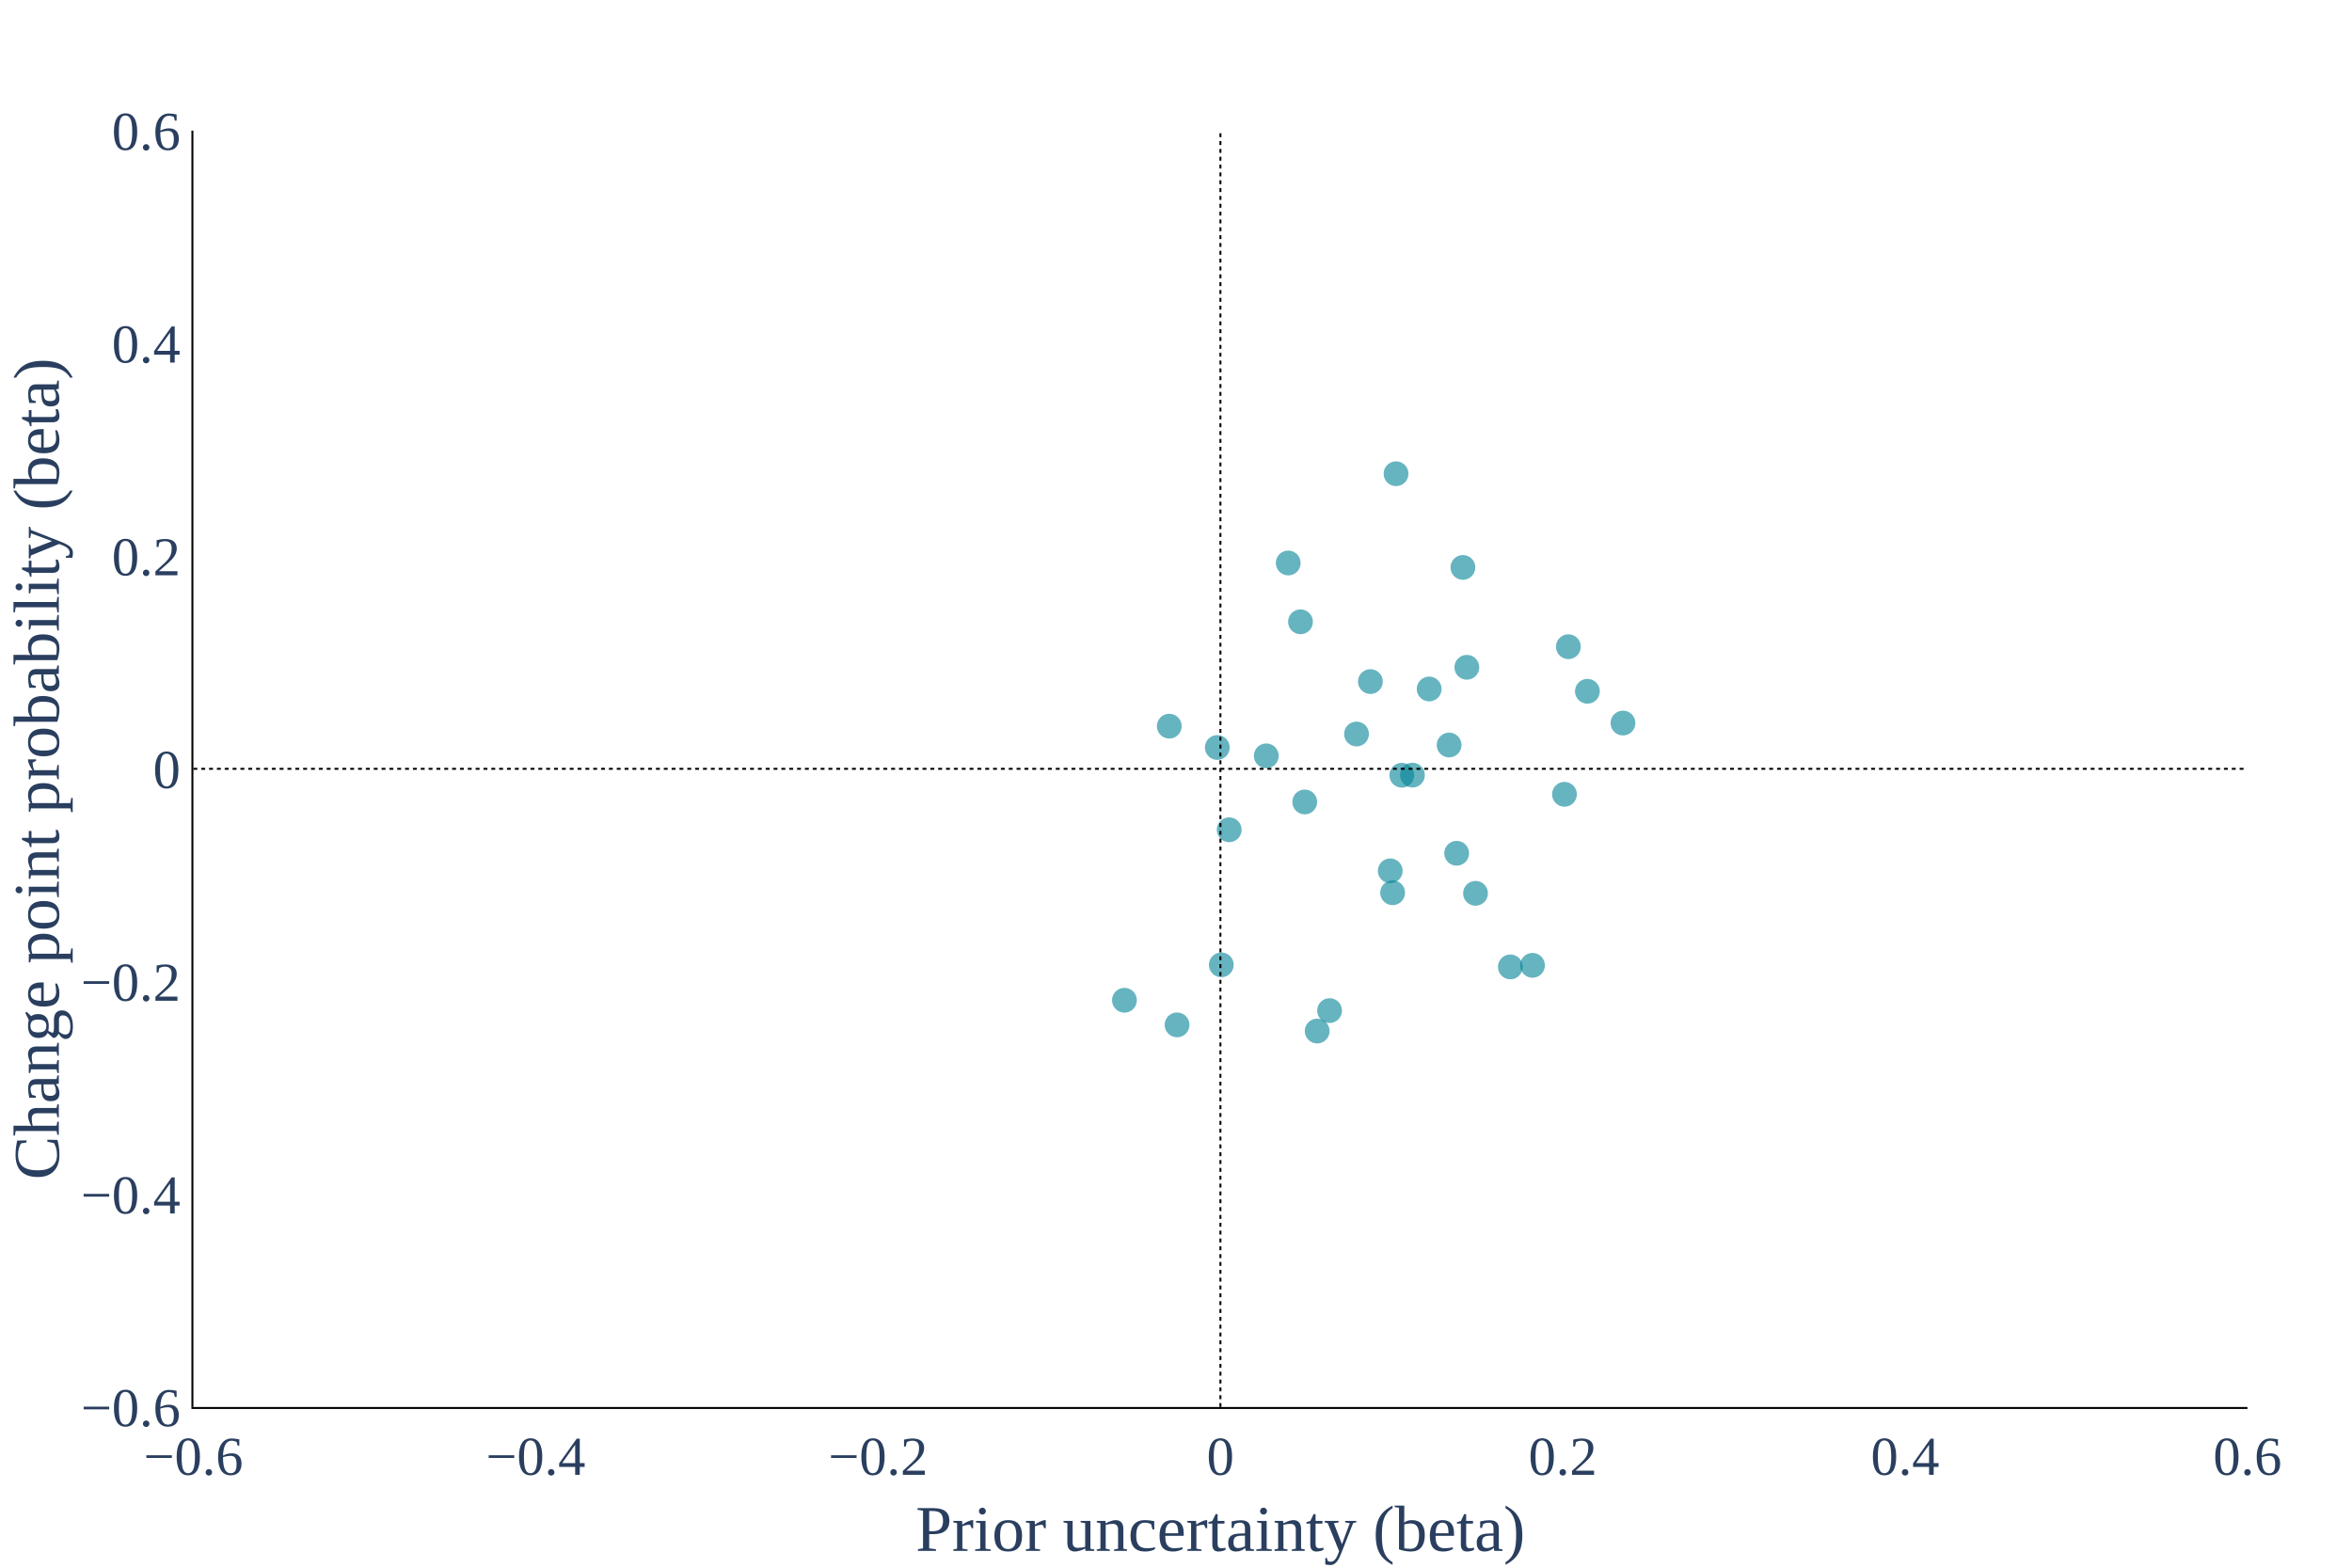
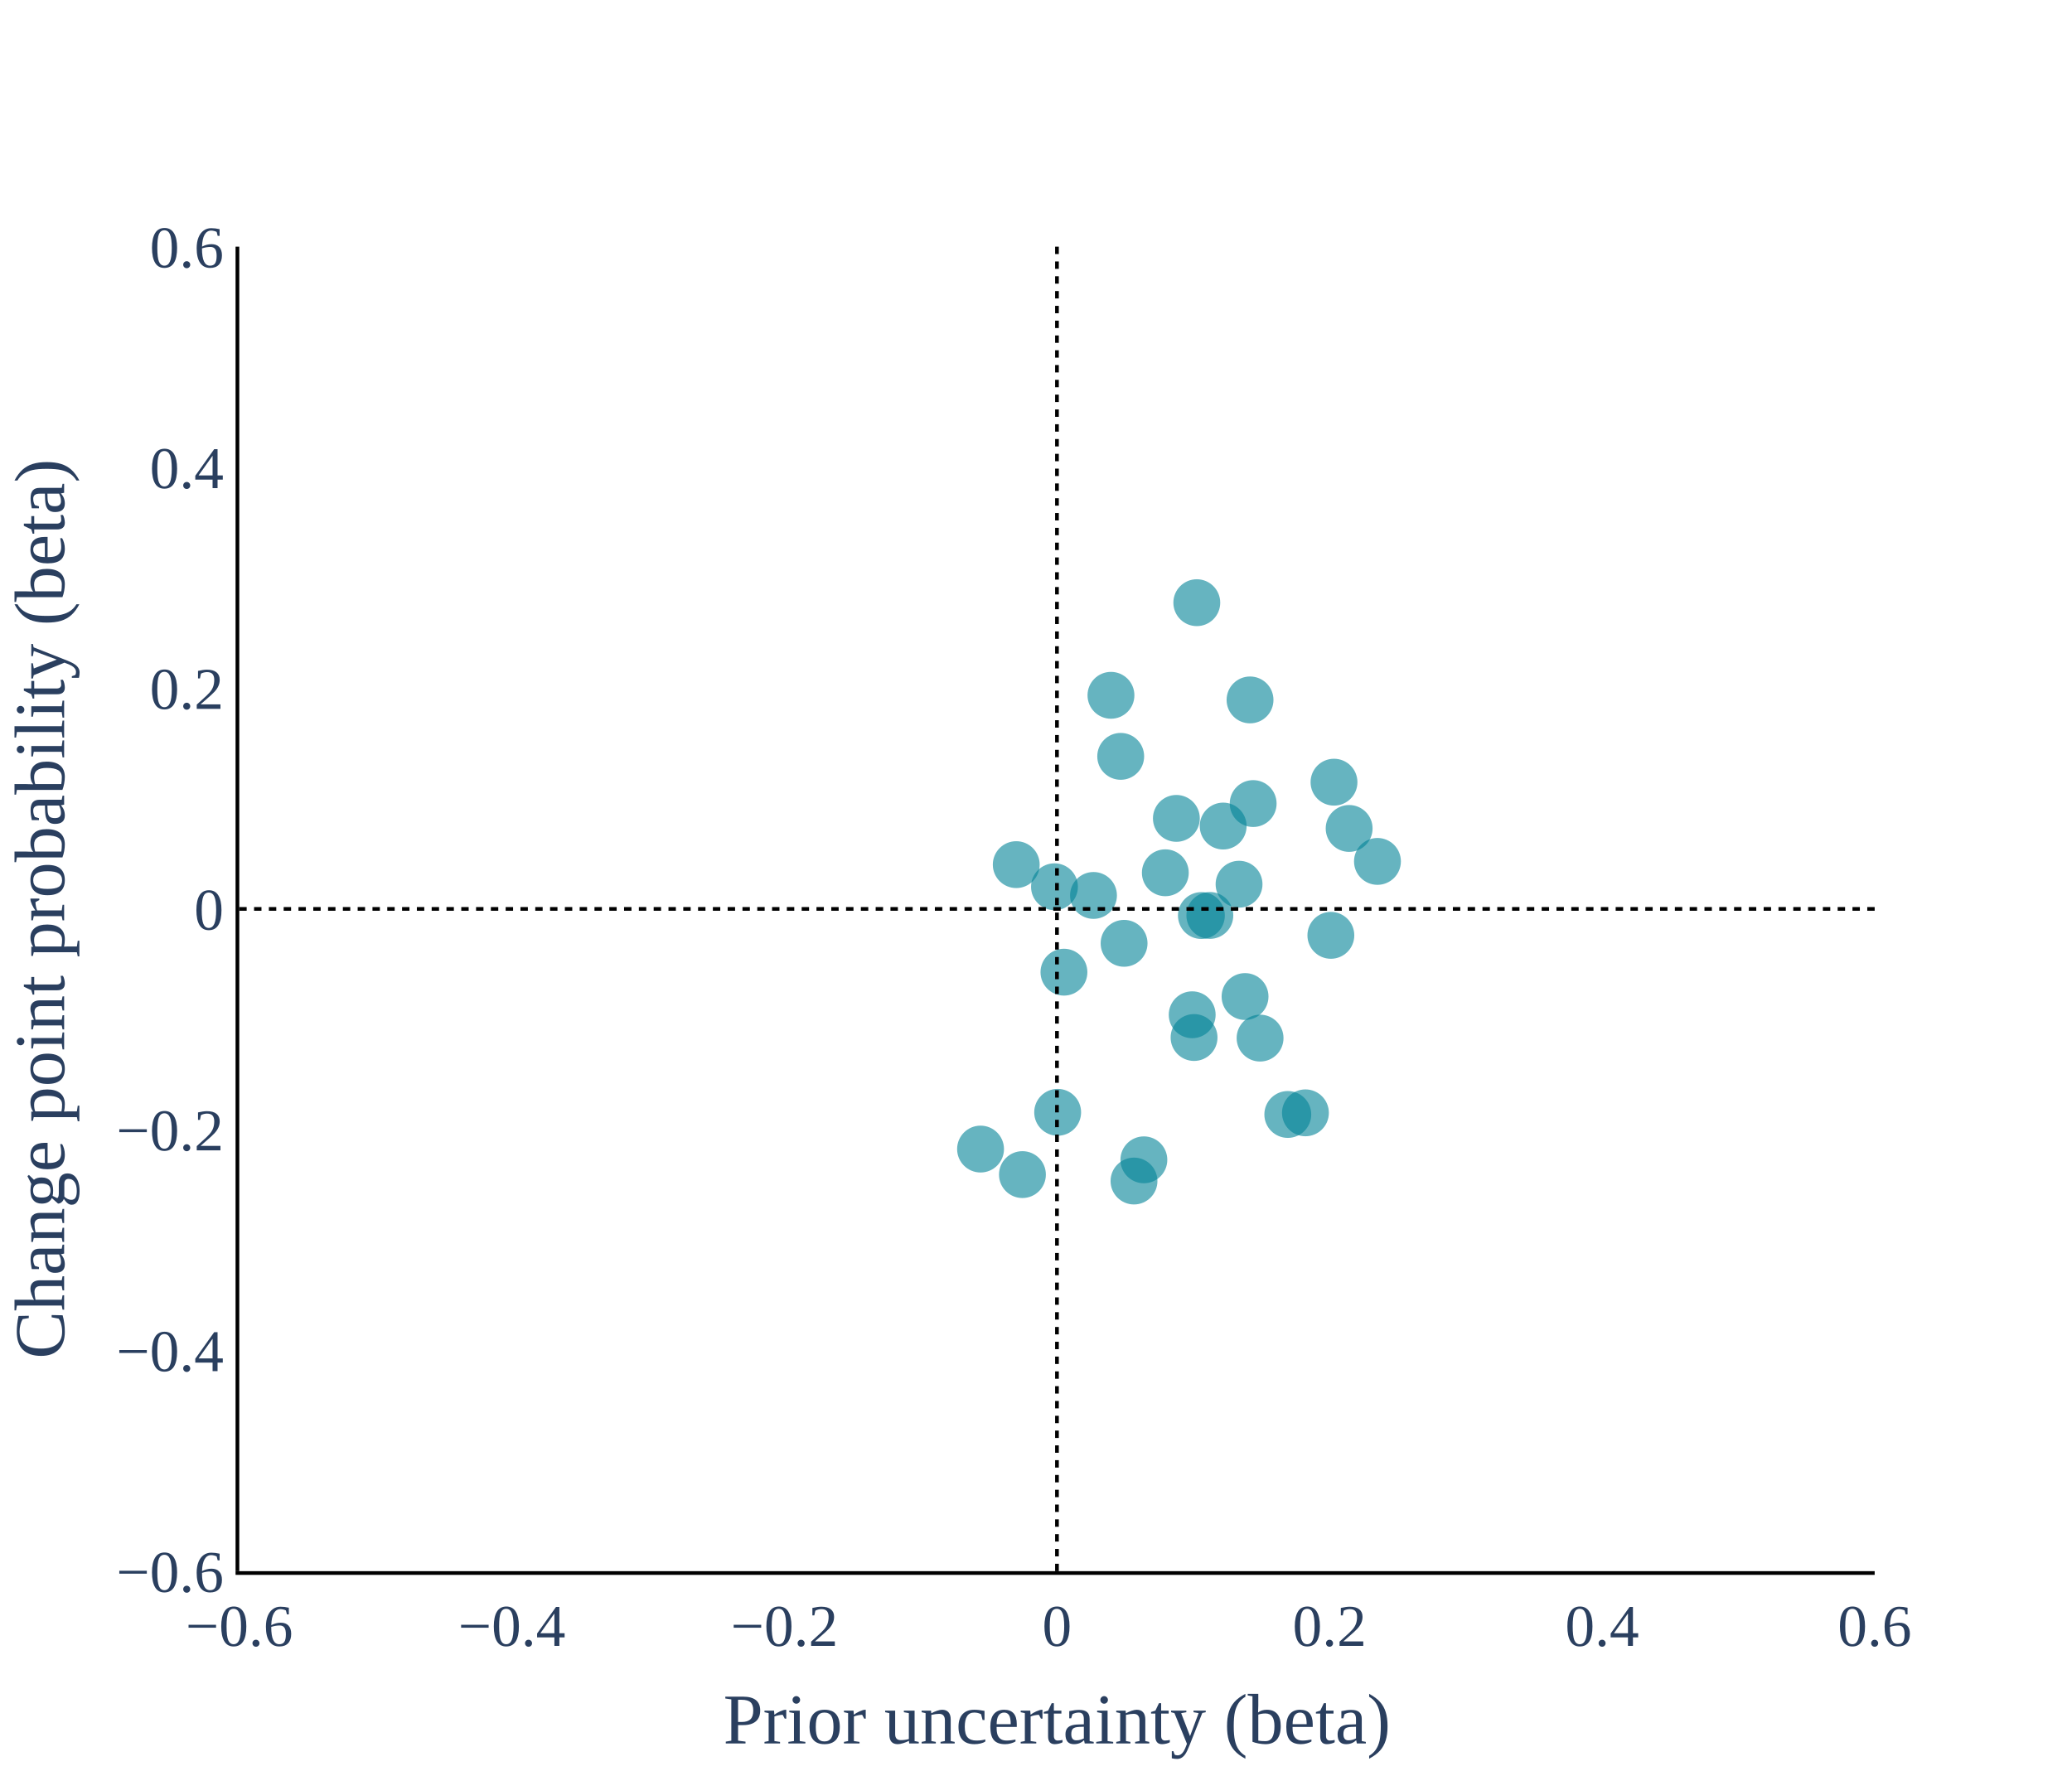
- <svg xmlns="http://www.w3.org/2000/svg" class="main-svg" width="1800" height="1200" style="" viewBox="0 0 1800 1200">
-   <rect x="0" y="0" width="1800" height="1200" style="fill: rgb(255, 255, 255); fill-opacity: 1;" />
-   <defs id="defs-083af6">
+ <svg xmlns="http://www.w3.org/2000/svg" class="main-svg" width="2625" height="2250" style="" viewBox="0 0 840 720">
+   <rect x="0" y="0" width="840" height="720" style="fill: rgb(255, 255, 255); fill-opacity: 1;" />
+   <defs id="defs-d1dbe6">
    <g class="clips">
-       <clipPath id="clip083af6xyplot" class="plotclip">
-         <rect width="1572" height="977" />
+       <clipPath id="clipd1dbe6xyplot" class="plotclip">
+         <rect width="663" height="537" />
      </clipPath>
-       <clipPath class="axesclip" id="clip083af6x">
-         <rect x="148" y="0" width="1572" height="1200" />
+       <clipPath class="axesclip" id="clipd1dbe6x">
+         <rect x="97" y="0" width="663" height="720" />
      </clipPath>
-       <clipPath class="axesclip" id="clip083af6y">
-         <rect x="0" y="100" width="1800" height="977" />
+       <clipPath class="axesclip" id="clipd1dbe6y">
+         <rect x="0" y="100" width="840" height="537" />
      </clipPath>
-       <clipPath class="axesclip" id="clip083af6xy">
-         <rect x="148" y="100" width="1572" height="977" />
+       <clipPath class="axesclip" id="clipd1dbe6xy">
+         <rect x="97" y="100" width="663" height="537" />
      </clipPath>
    </g>
    <g class="gradients" />
    <g class="patterns" />
  </defs>
  <g class="bglayer">
-     <rect class="bg" x="148" y="100" width="1572" height="977" style="fill: rgb(255, 255, 255); fill-opacity: 1; stroke-width: 0;" />
+     <rect class="bg" x="97" y="100" width="663" height="537" style="fill: rgb(255, 255, 255); fill-opacity: 1; stroke-width: 0;" />
  </g>
  <g class="layer-below">
    <g class="imagelayer" />
    <g class="shapelayer" />
  </g>
  <g class="cartesianlayer">
    <g class="subplot xy">
      <g class="layer-subplot">
        <g class="shapelayer" />
        <g class="imagelayer" />
      </g>
      <g class="minor-gridlayer">
        <g class="x" />
        <g class="y" />
      </g>
      <g class="gridlayer">
        <g class="x">
-           <path class="xgrid crisp" transform="translate(410,0)" d="M0,100v977" style="stroke: rgb(255, 255, 255); stroke-opacity: 1; stroke-width: 1px;" />
-           <path class="xgrid crisp" transform="translate(672,0)" d="M0,100v977" style="stroke: rgb(255, 255, 255); stroke-opacity: 1; stroke-width: 1px;" />
-           <path class="xgrid crisp" transform="translate(1196,0)" d="M0,100v977" style="stroke: rgb(255, 255, 255); stroke-opacity: 1; stroke-width: 1px;" />
-           <path class="xgrid crisp" transform="translate(1458,0)" d="M0,100v977" style="stroke: rgb(255, 255, 255); stroke-opacity: 1; stroke-width: 1px;" />
+           <path class="xgrid crisp" transform="translate(207.5,0)" d="M0,100v537" style="stroke: rgb(255, 255, 255); stroke-opacity: 1; stroke-width: 1px;" />
+           <path class="xgrid crisp" transform="translate(318,0)" d="M0,100v537" style="stroke: rgb(255, 255, 255); stroke-opacity: 1; stroke-width: 1px;" />
+           <path class="xgrid crisp" transform="translate(539,0)" d="M0,100v537" style="stroke: rgb(255, 255, 255); stroke-opacity: 1; stroke-width: 1px;" />
+           <path class="xgrid crisp" transform="translate(649.5,0)" d="M0,100v537" style="stroke: rgb(255, 255, 255); stroke-opacity: 1; stroke-width: 1px;" />
        </g>
        <g class="y">
-           <path class="ygrid crisp" transform="translate(0,914.17)" d="M148,0h1572" style="stroke: rgb(255, 255, 255); stroke-opacity: 1; stroke-width: 1px;" />
-           <path class="ygrid crisp" transform="translate(0,751.33)" d="M148,0h1572" style="stroke: rgb(255, 255, 255); stroke-opacity: 1; stroke-width: 1px;" />
-           <path class="ygrid crisp" transform="translate(0,425.67)" d="M148,0h1572" style="stroke: rgb(255, 255, 255); stroke-opacity: 1; stroke-width: 1px;" />
-           <path class="ygrid crisp" transform="translate(0,262.83)" d="M148,0h1572" style="stroke: rgb(255, 255, 255); stroke-opacity: 1; stroke-width: 1px;" />
+           <path class="ygrid crisp" transform="translate(0,547.5)" d="M97,0h663" style="stroke: rgb(255, 255, 255); stroke-opacity: 1; stroke-width: 1px;" />
+           <path class="ygrid crisp" transform="translate(0,458)" d="M97,0h663" style="stroke: rgb(255, 255, 255); stroke-opacity: 1; stroke-width: 1px;" />
+           <path class="ygrid crisp" transform="translate(0,279)" d="M97,0h663" style="stroke: rgb(255, 255, 255); stroke-opacity: 1; stroke-width: 1px;" />
+           <path class="ygrid crisp" transform="translate(0,189.5)" d="M97,0h663" style="stroke: rgb(255, 255, 255); stroke-opacity: 1; stroke-width: 1px;" />
        </g>
      </g>
      <g class="zerolinelayer">
-         <path class="xzl zl crisp" transform="translate(934,0)" d="M0,100v977" style="stroke: rgb(255, 255, 255); stroke-opacity: 1; stroke-width: 2px;" />
-         <path class="yzl zl crisp" transform="translate(0,588.5)" d="M148,0h1572" style="stroke: rgb(255, 255, 255); stroke-opacity: 1; stroke-width: 2px;" />
+         <path class="xzl zl crisp" transform="translate(428.5,0)" d="M0,100v537" style="stroke: rgb(255, 255, 255); stroke-opacity: 1; stroke-width: 2px;" />
+         <path class="yzl zl crisp" transform="translate(0,368.5)" d="M97,0h663" style="stroke: rgb(255, 255, 255); stroke-opacity: 1; stroke-width: 2px;" />
      </g>
      <g class="layer-between">
        <g class="shapelayer" />
        <g class="imagelayer" />
      </g>
      <path class="xlines-below" />
      <path class="ylines-below" />
      <g class="overlines-below" />
      <g class="xaxislayer-below" />
      <g class="yaxislayer-below" />
      <g class="overaxes-below" />
      <g class="overplot">
-         <g class="xy" transform="translate(148,100)" clip-path="url(#clip083af6xyplot)">
+         <g class="xy" transform="translate(97,100)" clip-path="url(#clipd1dbe6xyplot)">
          <g class="scatterlayer mlayer">
-             <g class="trace scatter trace0dc008" style="stroke-miterlimit: 2; opacity: 1;">
+             <g class="trace scatter trace5582b6" style="stroke-miterlimit: 2; opacity: 1;">
              <g class="fills" />
              <g class="errorbars" />
              <g class="lines" />
              <g class="points">
-                 <path class="point" transform="translate(821.1,478.57)" d="M9.5,0A9.5,9.5 0 1,1 0,-9.5A9.5,9.5 0 0,1 9.5,0Z" style="opacity: 1; stroke-width: 0px; fill: rgb(0, 130, 150); fill-opacity: 0.6;" />
-                 <path class="point" transform="translate(783.61,472.17)" d="M9.5,0A9.5,9.5 0 1,1 0,-9.5A9.5,9.5 0 0,1 9.5,0Z" style="opacity: 1; stroke-width: 0px; fill: rgb(0, 130, 150); fill-opacity: 0.6;" />
-                 <path class="point" transform="translate(792.72,535.16)" d="M9.5,0A9.5,9.5 0 1,1 0,-9.5A9.5,9.5 0 0,1 9.5,0Z" style="opacity: 1; stroke-width: 0px; fill: rgb(0, 130, 150); fill-opacity: 0.6;" />
-                 <path class="point" transform="translate(924.82,493.4)" d="M9.5,0A9.5,9.5 0 1,1 0,-9.5A9.5,9.5 0 0,1 9.5,0Z" style="opacity: 1; stroke-width: 0px; fill: rgb(0, 130, 150); fill-opacity: 0.6;" />
-                 <path class="point" transform="translate(847.27,375.97)" d="M9.5,0A9.5,9.5 0 1,1 0,-9.5A9.5,9.5 0 0,1 9.5,0Z" style="opacity: 1; stroke-width: 0px; fill: rgb(0, 130, 150); fill-opacity: 0.6;" />
-                 <path class="point" transform="translate(961.02,470.28)" d="M9.5,0A9.5,9.5 0 1,1 0,-9.5A9.5,9.5 0 0,1 9.5,0Z" style="opacity: 1; stroke-width: 0px; fill: rgb(0, 130, 150); fill-opacity: 0.6;" />
-                 <path class="point" transform="translate(1066.85,429.15)" d="M9.5,0A9.5,9.5 0 1,1 0,-9.5A9.5,9.5 0 0,1 9.5,0Z" style="opacity: 1; stroke-width: 0px; fill: rgb(0, 130, 150); fill-opacity: 0.6;" />
-                 <path class="point" transform="translate(869.53,673.58)" d="M9.5,0A9.5,9.5 0 1,1 0,-9.5A9.5,9.5 0 0,1 9.5,0Z" style="opacity: 1; stroke-width: 0px; fill: rgb(0, 130, 150); fill-opacity: 0.6;" />
-                 <path class="point" transform="translate(920.41,262.62)" d="M9.5,0A9.5,9.5 0 1,1 0,-9.5A9.5,9.5 0 0,1 9.5,0Z" style="opacity: 1; stroke-width: 0px; fill: rgb(0, 130, 150); fill-opacity: 0.6;" />
-                 <path class="point" transform="translate(1094.07,453.46)" d="M9.5,0A9.5,9.5 0 1,1 0,-9.5A9.5,9.5 0 0,1 9.5,0Z" style="opacity: 1; stroke-width: 0px; fill: rgb(0, 130, 150); fill-opacity: 0.6;" />
-                 <path class="point" transform="translate(900.77,421.72)" d="M9.5,0A9.5,9.5 0 1,1 0,-9.5A9.5,9.5 0 0,1 9.5,0Z" style="opacity: 1; stroke-width: 0px; fill: rgb(0, 130, 150); fill-opacity: 0.6;" />
-                 <path class="point" transform="translate(786.67,638.55)" d="M9.5,0A9.5,9.5 0 1,1 0,-9.5A9.5,9.5 0 0,1 9.5,0Z" style="opacity: 1; stroke-width: 0px; fill: rgb(0, 130, 150); fill-opacity: 0.6;" />
-                 <path class="point" transform="translate(981.23,583.8)" d="M9.5,0A9.5,9.5 0 1,1 0,-9.5A9.5,9.5 0 0,1 9.5,0Z" style="opacity: 1; stroke-width: 0px; fill: rgb(0, 130, 150); fill-opacity: 0.6;" />
-                 <path class="point" transform="translate(915.97,566.6)" d="M9.5,0A9.5,9.5 0 1,1 0,-9.5A9.5,9.5 0 0,1 9.5,0Z" style="opacity: 1; stroke-width: 0px; fill: rgb(0, 130, 150); fill-opacity: 0.6;" />
-                 <path class="point" transform="translate(1052.29,395.02)" d="M9.5,0A9.5,9.5 0 1,1 0,-9.5A9.5,9.5 0 0,1 9.5,0Z" style="opacity: 1; stroke-width: 0px; fill: rgb(0, 130, 150); fill-opacity: 0.6;" />
-                 <path class="point" transform="translate(966.79,553.14)" d="M9.5,0A9.5,9.5 0 1,1 0,-9.5A9.5,9.5 0 0,1 9.5,0Z" style="opacity: 1; stroke-width: 0px; fill: rgb(0, 130, 150); fill-opacity: 0.6;" />
-                 <path class="point" transform="translate(712.54,665.65)" d="M9.5,0A9.5,9.5 0 1,1 0,-9.5A9.5,9.5 0 0,1 9.5,0Z" style="opacity: 1; stroke-width: 0px; fill: rgb(0, 130, 150); fill-opacity: 0.6;" />
-                 <path class="point" transform="translate(1024.83,638.93)" d="M9.5,0A9.5,9.5 0 1,1 0,-9.5A9.5,9.5 0 0,1 9.5,0Z" style="opacity: 1; stroke-width: 0px; fill: rgb(0, 130, 150); fill-opacity: 0.6;" />
-                 <path class="point" transform="translate(932.95,493.33)" d="M9.5,0A9.5,9.5 0 1,1 0,-9.5A9.5,9.5 0 0,1 9.5,0Z" style="opacity: 1; stroke-width: 0px; fill: rgb(0, 130, 150); fill-opacity: 0.6;" />
-                 <path class="point" transform="translate(1007.89,640.12)" d="M9.5,0A9.5,9.5 0 1,1 0,-9.5A9.5,9.5 0 0,1 9.5,0Z" style="opacity: 1; stroke-width: 0px; fill: rgb(0, 130, 150); fill-opacity: 0.6;" />
-                 <path class="point" transform="translate(860.05,689.23)" d="M9.5,0A9.5,9.5 0 1,1 0,-9.5A9.5,9.5 0 0,1 9.5,0Z" style="opacity: 1; stroke-width: 0px; fill: rgb(0, 130, 150); fill-opacity: 0.6;" />
-                 <path class="point" transform="translate(746.86,455.85)" d="M9.5,0A9.5,9.5 0 1,1 0,-9.5A9.5,9.5 0 0,1 9.5,0Z" style="opacity: 1; stroke-width: 0px; fill: rgb(0, 130, 150); fill-opacity: 0.6;" />
-                 <path class="point" transform="translate(971.58,334.34)" d="M9.5,0A9.5,9.5 0 1,1 0,-9.5A9.5,9.5 0 0,1 9.5,0Z" style="opacity: 1; stroke-width: 0px; fill: rgb(0, 130, 150); fill-opacity: 0.6;" />
-                 <path class="point" transform="translate(945.75,427.39)" d="M9.5,0A9.5,9.5 0 1,1 0,-9.5A9.5,9.5 0 0,1 9.5,0Z" style="opacity: 1; stroke-width: 0px; fill: rgb(0, 130, 150); fill-opacity: 0.6;" />
-                 <path class="point" transform="translate(837.89,330.94)" d="M9.5,0A9.5,9.5 0 1,1 0,-9.5A9.5,9.5 0 0,1 9.5,0Z" style="opacity: 1; stroke-width: 0px; fill: rgb(0, 130, 150); fill-opacity: 0.6;" />
-                 <path class="point" transform="translate(890.16,461.85)" d="M9.5,0A9.5,9.5 0 1,1 0,-9.5A9.5,9.5 0 0,1 9.5,0Z" style="opacity: 1; stroke-width: 0px; fill: rgb(0, 130, 150); fill-opacity: 0.6;" />
-                 <path class="point" transform="translate(974.59,410.79)" d="M9.5,0A9.5,9.5 0 1,1 0,-9.5A9.5,9.5 0 0,1 9.5,0Z" style="opacity: 1; stroke-width: 0px; fill: rgb(0, 130, 150); fill-opacity: 0.6;" />
-                 <path class="point" transform="translate(752.81,684.49)" d="M9.5,0A9.5,9.5 0 1,1 0,-9.5A9.5,9.5 0 0,1 9.5,0Z" style="opacity: 1; stroke-width: 0px; fill: rgb(0, 130, 150); fill-opacity: 0.6;" />
-                 <path class="point" transform="translate(1049.29,508.01)" d="M9.5,0A9.5,9.5 0 1,1 0,-9.5A9.5,9.5 0 0,1 9.5,0Z" style="opacity: 1; stroke-width: 0px; fill: rgb(0, 130, 150); fill-opacity: 0.6;" />
-                 <path class="point" transform="translate(850.53,513.87)" d="M9.5,0A9.5,9.5 0 1,1 0,-9.5A9.5,9.5 0 0,1 9.5,0Z" style="opacity: 1; stroke-width: 0px; fill: rgb(0, 130, 150); fill-opacity: 0.6;" />
-                 <path class="point" transform="translate(917.78,583.36)" d="M9.5,0A9.5,9.5 0 1,1 0,-9.5A9.5,9.5 0 0,1 9.5,0Z" style="opacity: 1; stroke-width: 0px; fill: rgb(0, 130, 150); fill-opacity: 0.6;" />
+                 <path class="point" transform="translate(346.31,263.04)" d="M9.5,0A9.5,9.5 0 1,1 0,-9.5A9.5,9.5 0 0,1 9.5,0Z" style="opacity: 1; stroke-width: 0px; fill: rgb(0, 130, 150); fill-opacity: 0.6;" />
+                 <path class="point" transform="translate(330.49,259.52)" d="M9.5,0A9.5,9.5 0 1,1 0,-9.5A9.5,9.5 0 0,1 9.5,0Z" style="opacity: 1; stroke-width: 0px; fill: rgb(0, 130, 150); fill-opacity: 0.6;" />
+                 <path class="point" transform="translate(334.33,294.15)" d="M9.5,0A9.5,9.5 0 1,1 0,-9.5A9.5,9.5 0 0,1 9.5,0Z" style="opacity: 1; stroke-width: 0px; fill: rgb(0, 130, 150); fill-opacity: 0.6;" />
+                 <path class="point" transform="translate(390.05,271.19)" d="M9.5,0A9.5,9.5 0 1,1 0,-9.5A9.5,9.5 0 0,1 9.5,0Z" style="opacity: 1; stroke-width: 0px; fill: rgb(0, 130, 150); fill-opacity: 0.6;" />
+                 <path class="point" transform="translate(357.34,206.65)" d="M9.5,0A9.5,9.5 0 1,1 0,-9.5A9.5,9.5 0 0,1 9.5,0Z" style="opacity: 1; stroke-width: 0px; fill: rgb(0, 130, 150); fill-opacity: 0.6;" />
+                 <path class="point" transform="translate(405.32,258.49)" d="M9.5,0A9.5,9.5 0 1,1 0,-9.5A9.5,9.5 0 0,1 9.5,0Z" style="opacity: 1; stroke-width: 0px; fill: rgb(0, 130, 150); fill-opacity: 0.6;" />
+                 <path class="point" transform="translate(449.95,235.88)" d="M9.5,0A9.5,9.5 0 1,1 0,-9.5A9.5,9.5 0 0,1 9.5,0Z" style="opacity: 1; stroke-width: 0px; fill: rgb(0, 130, 150); fill-opacity: 0.6;" />
+                 <path class="point" transform="translate(366.73,370.23)" d="M9.5,0A9.5,9.5 0 1,1 0,-9.5A9.5,9.5 0 0,1 9.5,0Z" style="opacity: 1; stroke-width: 0px; fill: rgb(0, 130, 150); fill-opacity: 0.6;" />
+                 <path class="point" transform="translate(388.19,144.35)" d="M9.5,0A9.5,9.5 0 1,1 0,-9.5A9.5,9.5 0 0,1 9.5,0Z" style="opacity: 1; stroke-width: 0px; fill: rgb(0, 130, 150); fill-opacity: 0.6;" />
+                 <path class="point" transform="translate(461.43,249.24)" d="M9.5,0A9.5,9.5 0 1,1 0,-9.5A9.5,9.5 0 0,1 9.5,0Z" style="opacity: 1; stroke-width: 0px; fill: rgb(0, 130, 150); fill-opacity: 0.6;" />
+                 <path class="point" transform="translate(379.91,231.8)" d="M9.5,0A9.5,9.5 0 1,1 0,-9.5A9.5,9.5 0 0,1 9.5,0Z" style="opacity: 1; stroke-width: 0px; fill: rgb(0, 130, 150); fill-opacity: 0.6;" />
+                 <path class="point" transform="translate(331.78,350.97)" d="M9.5,0A9.5,9.5 0 1,1 0,-9.5A9.5,9.5 0 0,1 9.5,0Z" style="opacity: 1; stroke-width: 0px; fill: rgb(0, 130, 150); fill-opacity: 0.6;" />
+                 <path class="point" transform="translate(413.84,320.88)" d="M9.5,0A9.5,9.5 0 1,1 0,-9.5A9.5,9.5 0 0,1 9.5,0Z" style="opacity: 1; stroke-width: 0px; fill: rgb(0, 130, 150); fill-opacity: 0.6;" />
+                 <path class="point" transform="translate(386.32,311.42)" d="M9.5,0A9.5,9.5 0 1,1 0,-9.5A9.5,9.5 0 0,1 9.5,0Z" style="opacity: 1; stroke-width: 0px; fill: rgb(0, 130, 150); fill-opacity: 0.6;" />
+                 <path class="point" transform="translate(443.81,217.12)" d="M9.5,0A9.5,9.5 0 1,1 0,-9.5A9.5,9.5 0 0,1 9.5,0Z" style="opacity: 1; stroke-width: 0px; fill: rgb(0, 130, 150); fill-opacity: 0.6;" />
+                 <path class="point" transform="translate(407.75,304.03)" d="M9.5,0A9.5,9.5 0 1,1 0,-9.5A9.5,9.5 0 0,1 9.5,0Z" style="opacity: 1; stroke-width: 0px; fill: rgb(0, 130, 150); fill-opacity: 0.6;" />
+                 <path class="point" transform="translate(300.52,365.87)" d="M9.5,0A9.5,9.5 0 1,1 0,-9.5A9.5,9.5 0 0,1 9.5,0Z" style="opacity: 1; stroke-width: 0px; fill: rgb(0, 130, 150); fill-opacity: 0.6;" />
+                 <path class="point" transform="translate(432.23,351.18)" d="M9.5,0A9.5,9.5 0 1,1 0,-9.5A9.5,9.5 0 0,1 9.5,0Z" style="opacity: 1; stroke-width: 0px; fill: rgb(0, 130, 150); fill-opacity: 0.6;" />
+                 <path class="point" transform="translate(393.48,271.15)" d="M9.5,0A9.5,9.5 0 1,1 0,-9.5A9.5,9.5 0 0,1 9.5,0Z" style="opacity: 1; stroke-width: 0px; fill: rgb(0, 130, 150); fill-opacity: 0.6;" />
+                 <path class="point" transform="translate(425.08,351.84)" d="M9.5,0A9.5,9.5 0 1,1 0,-9.5A9.5,9.5 0 0,1 9.5,0Z" style="opacity: 1; stroke-width: 0px; fill: rgb(0, 130, 150); fill-opacity: 0.6;" />
+                 <path class="point" transform="translate(362.73,378.83)" d="M9.5,0A9.5,9.5 0 1,1 0,-9.5A9.5,9.5 0 0,1 9.5,0Z" style="opacity: 1; stroke-width: 0px; fill: rgb(0, 130, 150); fill-opacity: 0.6;" />
+                 <path class="point" transform="translate(314.99,250.55)" d="M9.5,0A9.5,9.5 0 1,1 0,-9.5A9.5,9.5 0 0,1 9.5,0Z" style="opacity: 1; stroke-width: 0px; fill: rgb(0, 130, 150); fill-opacity: 0.6;" />
+                 <path class="point" transform="translate(409.77,183.77)" d="M9.5,0A9.5,9.5 0 1,1 0,-9.5A9.5,9.5 0 0,1 9.5,0Z" style="opacity: 1; stroke-width: 0px; fill: rgb(0, 130, 150); fill-opacity: 0.6;" />
+                 <path class="point" transform="translate(398.88,234.91)" d="M9.5,0A9.5,9.5 0 1,1 0,-9.5A9.5,9.5 0 0,1 9.5,0Z" style="opacity: 1; stroke-width: 0px; fill: rgb(0, 130, 150); fill-opacity: 0.6;" />
+                 <path class="point" transform="translate(353.39,181.9)" d="M9.5,0A9.5,9.5 0 1,1 0,-9.5A9.5,9.5 0 0,1 9.5,0Z" style="opacity: 1; stroke-width: 0px; fill: rgb(0, 130, 150); fill-opacity: 0.6;" />
+                 <path class="point" transform="translate(375.43,253.85)" d="M9.5,0A9.5,9.5 0 1,1 0,-9.5A9.5,9.5 0 0,1 9.5,0Z" style="opacity: 1; stroke-width: 0px; fill: rgb(0, 130, 150); fill-opacity: 0.6;" />
+                 <path class="point" transform="translate(411.04,225.79)" d="M9.5,0A9.5,9.5 0 1,1 0,-9.5A9.5,9.5 0 0,1 9.5,0Z" style="opacity: 1; stroke-width: 0px; fill: rgb(0, 130, 150); fill-opacity: 0.6;" />
+                 <path class="point" transform="translate(317.5,376.22)" d="M9.5,0A9.5,9.5 0 1,1 0,-9.5A9.5,9.5 0 0,1 9.5,0Z" style="opacity: 1; stroke-width: 0px; fill: rgb(0, 130, 150); fill-opacity: 0.6;" />
+                 <path class="point" transform="translate(442.54,279.22)" d="M9.5,0A9.5,9.5 0 1,1 0,-9.5A9.5,9.5 0 0,1 9.5,0Z" style="opacity: 1; stroke-width: 0px; fill: rgb(0, 130, 150); fill-opacity: 0.6;" />
+                 <path class="point" transform="translate(358.71,282.45)" d="M9.5,0A9.5,9.5 0 1,1 0,-9.5A9.5,9.5 0 0,1 9.5,0Z" style="opacity: 1; stroke-width: 0px; fill: rgb(0, 130, 150); fill-opacity: 0.6;" />
+                 <path class="point" transform="translate(387.08,320.64)" d="M9.5,0A9.5,9.5 0 1,1 0,-9.5A9.5,9.5 0 0,1 9.5,0Z" style="opacity: 1; stroke-width: 0px; fill: rgb(0, 130, 150); fill-opacity: 0.6;" />
              </g>
              <g class="text" />
            </g>
          </g>
        </g>
      </g>
-       <path class="xlines-above crisp" d="M146.5,1077.75H1720" style="fill: none; stroke-width: 1.5px; stroke: rgb(0, 0, 0); stroke-opacity: 1;" />
-       <path class="ylines-above crisp" d="M147.25,100V1077" style="fill: none; stroke-width: 1.5px; stroke: rgb(0, 0, 0); stroke-opacity: 1;" />
+       <path class="xlines-above crisp" d="M95.5,637.75H760" style="fill: none; stroke-width: 1.5px; stroke: rgb(0, 0, 0); stroke-opacity: 1;" />
+       <path class="ylines-above crisp" d="M96.25,100V637" style="fill: none; stroke-width: 1.5px; stroke: rgb(0, 0, 0); stroke-opacity: 1;" />
      <g class="overlines-above" />
      <g class="xaxislayer-above">
        <g class="xtick">
-           <text text-anchor="middle" x="0" y="1128.9" transform="translate(148,0)" style="font-family: 'Times New Roman'; font-size: 42px; fill: rgb(42, 63, 95); fill-opacity: 1; white-space: pre; opacity: 1;">−0.6</text>
+           <text text-anchor="middle" x="0" y="667.3" transform="translate(97,0)" style="font-family: 'Times New Roman'; font-size: 24px; fill: rgb(42, 63, 95); fill-opacity: 1; white-space: pre; opacity: 1;">−0.6</text>
        </g>
        <g class="xtick">
-           <text text-anchor="middle" x="0" y="1128.9" style="font-family: 'Times New Roman'; font-size: 42px; fill: rgb(42, 63, 95); fill-opacity: 1; white-space: pre; opacity: 1;" transform="translate(410,0)">−0.4</text>
+           <text text-anchor="middle" x="0" y="667.3" style="font-family: 'Times New Roman'; font-size: 24px; fill: rgb(42, 63, 95); fill-opacity: 1; white-space: pre; opacity: 1;" transform="translate(207.5,0)">−0.4</text>
        </g>
        <g class="xtick">
-           <text text-anchor="middle" x="0" y="1128.9" style="font-family: 'Times New Roman'; font-size: 42px; fill: rgb(42, 63, 95); fill-opacity: 1; white-space: pre; opacity: 1;" transform="translate(672,0)">−0.2</text>
+           <text text-anchor="middle" x="0" y="667.3" style="font-family: 'Times New Roman'; font-size: 24px; fill: rgb(42, 63, 95); fill-opacity: 1; white-space: pre; opacity: 1;" transform="translate(318,0)">−0.2</text>
        </g>
        <g class="xtick">
-           <text text-anchor="middle" x="0" y="1128.9" style="font-family: 'Times New Roman'; font-size: 42px; fill: rgb(42, 63, 95); fill-opacity: 1; white-space: pre; opacity: 1;" transform="translate(934,0)">0</text>
+           <text text-anchor="middle" x="0" y="667.3" style="font-family: 'Times New Roman'; font-size: 24px; fill: rgb(42, 63, 95); fill-opacity: 1; white-space: pre; opacity: 1;" transform="translate(428.5,0)">0</text>
        </g>
        <g class="xtick">
-           <text text-anchor="middle" x="0" y="1128.9" style="font-family: 'Times New Roman'; font-size: 42px; fill: rgb(42, 63, 95); fill-opacity: 1; white-space: pre; opacity: 1;" transform="translate(1196,0)">0.2</text>
+           <text text-anchor="middle" x="0" y="667.3" style="font-family: 'Times New Roman'; font-size: 24px; fill: rgb(42, 63, 95); fill-opacity: 1; white-space: pre; opacity: 1;" transform="translate(539,0)">0.2</text>
        </g>
        <g class="xtick">
-           <text text-anchor="middle" x="0" y="1128.9" style="font-family: 'Times New Roman'; font-size: 42px; fill: rgb(42, 63, 95); fill-opacity: 1; white-space: pre; opacity: 1;" transform="translate(1458,0)">0.4</text>
+           <text text-anchor="middle" x="0" y="667.3" style="font-family: 'Times New Roman'; font-size: 24px; fill: rgb(42, 63, 95); fill-opacity: 1; white-space: pre; opacity: 1;" transform="translate(649.5,0)">0.4</text>
        </g>
        <g class="xtick">
-           <text text-anchor="middle" x="0" y="1128.9" style="font-family: 'Times New Roman'; font-size: 42px; fill: rgb(42, 63, 95); fill-opacity: 1; white-space: pre; opacity: 1;" transform="translate(1720,0)">0.6</text>
+           <text text-anchor="middle" x="0" y="667.3" style="font-family: 'Times New Roman'; font-size: 24px; fill: rgb(42, 63, 95); fill-opacity: 1; white-space: pre; opacity: 1;" transform="translate(760,0)">0.6</text>
        </g>
      </g>
      <g class="yaxislayer-above">
        <g class="ytick">
-           <text text-anchor="end" x="138.1" y="14.7" transform="translate(0,1077)" style="font-family: 'Times New Roman'; font-size: 42px; fill: rgb(42, 63, 95); fill-opacity: 1; white-space: pre; opacity: 1;">−0.6</text>
+           <text text-anchor="end" x="90.7" y="8.4" transform="translate(0,637)" style="font-family: 'Times New Roman'; font-size: 24px; fill: rgb(42, 63, 95); fill-opacity: 1; white-space: pre; opacity: 1;">−0.6</text>
        </g>
        <g class="ytick">
-           <text text-anchor="end" x="138.1" y="14.7" style="font-family: 'Times New Roman'; font-size: 42px; fill: rgb(42, 63, 95); fill-opacity: 1; white-space: pre; opacity: 1;" transform="translate(0,914.17)">−0.4</text>
+           <text text-anchor="end" x="90.7" y="8.4" style="font-family: 'Times New Roman'; font-size: 24px; fill: rgb(42, 63, 95); fill-opacity: 1; white-space: pre; opacity: 1;" transform="translate(0,547.5)">−0.4</text>
        </g>
        <g class="ytick">
-           <text text-anchor="end" x="138.1" y="14.7" style="font-family: 'Times New Roman'; font-size: 42px; fill: rgb(42, 63, 95); fill-opacity: 1; white-space: pre; opacity: 1;" transform="translate(0,751.33)">−0.2</text>
+           <text text-anchor="end" x="90.7" y="8.4" style="font-family: 'Times New Roman'; font-size: 24px; fill: rgb(42, 63, 95); fill-opacity: 1; white-space: pre; opacity: 1;" transform="translate(0,458)">−0.2</text>
        </g>
        <g class="ytick">
-           <text text-anchor="end" x="138.1" y="14.7" style="font-family: 'Times New Roman'; font-size: 42px; fill: rgb(42, 63, 95); fill-opacity: 1; white-space: pre; opacity: 1;" transform="translate(0,588.5)">0</text>
+           <text text-anchor="end" x="90.7" y="8.4" style="font-family: 'Times New Roman'; font-size: 24px; fill: rgb(42, 63, 95); fill-opacity: 1; white-space: pre; opacity: 1;" transform="translate(0,368.5)">0</text>
        </g>
        <g class="ytick">
-           <text text-anchor="end" x="138.1" y="14.7" style="font-family: 'Times New Roman'; font-size: 42px; fill: rgb(42, 63, 95); fill-opacity: 1; white-space: pre; opacity: 1;" transform="translate(0,425.67)">0.2</text>
+           <text text-anchor="end" x="90.7" y="8.4" style="font-family: 'Times New Roman'; font-size: 24px; fill: rgb(42, 63, 95); fill-opacity: 1; white-space: pre; opacity: 1;" transform="translate(0,279)">0.2</text>
        </g>
        <g class="ytick">
-           <text text-anchor="end" x="138.1" y="14.7" style="font-family: 'Times New Roman'; font-size: 42px; fill: rgb(42, 63, 95); fill-opacity: 1; white-space: pre; opacity: 1;" transform="translate(0,262.83)">0.4</text>
+           <text text-anchor="end" x="90.7" y="8.4" style="font-family: 'Times New Roman'; font-size: 24px; fill: rgb(42, 63, 95); fill-opacity: 1; white-space: pre; opacity: 1;" transform="translate(0,189.5)">0.4</text>
        </g>
        <g class="ytick">
-           <text text-anchor="end" x="138.1" y="14.7" style="font-family: 'Times New Roman'; font-size: 42px; fill: rgb(42, 63, 95); fill-opacity: 1; white-space: pre; opacity: 1;" transform="translate(0,100)">0.6</text>
+           <text text-anchor="end" x="90.7" y="8.4" style="font-family: 'Times New Roman'; font-size: 24px; fill: rgb(42, 63, 95); fill-opacity: 1; white-space: pre; opacity: 1;" transform="translate(0,100)">0.6</text>
        </g>
      </g>
      <g class="overaxes-above" />
    </g>
  </g>
  <g class="polarlayer" />
  <g class="smithlayer" />
  <g class="ternarylayer" />
  <g class="geolayer" />
  <g class="funnelarealayer" />
  <g class="pielayer" />
  <g class="iciclelayer" />
  <g class="treemaplayer" />
  <g class="sunburstlayer" />
  <g class="glimages" />
-   <defs id="topdefs-083af6">
+   <defs id="topdefs-d1dbe6">
    <g class="clips" />
  </defs>
  <g class="layer-above">
    <g class="imagelayer" />
    <g class="shapelayer">
-       <g class="shape-group" data-index="0" clip-path="url(#clip083af6y)">
-         <path data-index="0" fill-rule="evenodd" d="M148,588.5L1720,588.5" style="opacity: 1; stroke: rgb(0, 0, 0); stroke-opacity: 1; fill: rgb(0, 0, 0); fill-opacity: 0; stroke-dasharray: 3px, 3px; stroke-width: 1.5px;" />
+       <g class="shape-group" data-index="0" clip-path="url(#clipd1dbe6y)">
+         <path data-index="0" fill-rule="evenodd" d="M97,368.5L760,368.5" style="opacity: 1; stroke: rgb(0, 0, 0); stroke-opacity: 1; fill: rgb(0, 0, 0); fill-opacity: 0; stroke-dasharray: 3px, 3px; stroke-width: 1.5px;" />
      </g>
-       <g class="shape-group" data-index="1" clip-path="url(#clip083af6x)">
-         <path data-index="1" fill-rule="evenodd" d="M934,1077L934,100" style="opacity: 1; stroke: rgb(0, 0, 0); stroke-opacity: 1; fill: rgb(0, 0, 0); fill-opacity: 0; stroke-dasharray: 3px, 3px; stroke-width: 1.5px;" />
+       <g class="shape-group" data-index="1" clip-path="url(#clipd1dbe6x)">
+         <path data-index="1" fill-rule="evenodd" d="M428.5,637L428.5,100" style="opacity: 1; stroke: rgb(0, 0, 0); stroke-opacity: 1; fill: rgb(0, 0, 0); fill-opacity: 0; stroke-dasharray: 3px, 3px; stroke-width: 1.5px;" />
      </g>
    </g>
  </g>
  <g class="infolayer">
    <g class="g-gtitle" />
    <g class="g-xtitle">
-       <text class="xtitle" x="934" y="1187.156" text-anchor="middle" style="opacity: 1; font-family: 'Times New Roman'; font-size: 50px; fill: rgb(42, 63, 95); fill-opacity: 1; white-space: pre;">Prior uncertainty (beta)</text>
+       <text class="xtitle" x="428.5" y="706.862" text-anchor="middle" style="opacity: 1; font-family: 'Times New Roman'; font-size: 29px; fill: rgb(42, 63, 95); fill-opacity: 1; white-space: pre;">Prior uncertainty (beta)</text>
    </g>
-     <g class="g-ytitle" transform="translate(14.84375,0)">
-       <text class="ytitle" transform="rotate(-90,30.15625,588.5)" x="30.156" y="588.5" text-anchor="middle" style="opacity: 1; font-family: 'Times New Roman'; font-size: 50px; fill: rgb(42, 63, 95); fill-opacity: 1; white-space: pre;">Change point probability (beta)</text>
+     <g class="g-ytitle" transform="translate(3.244141,0)">
+       <text class="ytitle" transform="rotate(-90,22.75625,368.5)" x="22.756" y="368.5" text-anchor="middle" style="opacity: 1; font-family: 'Times New Roman'; font-size: 29px; fill: rgb(42, 63, 95); fill-opacity: 1; white-space: pre;">Change point probability (beta)</text>
    </g>
  </g>
</svg>
